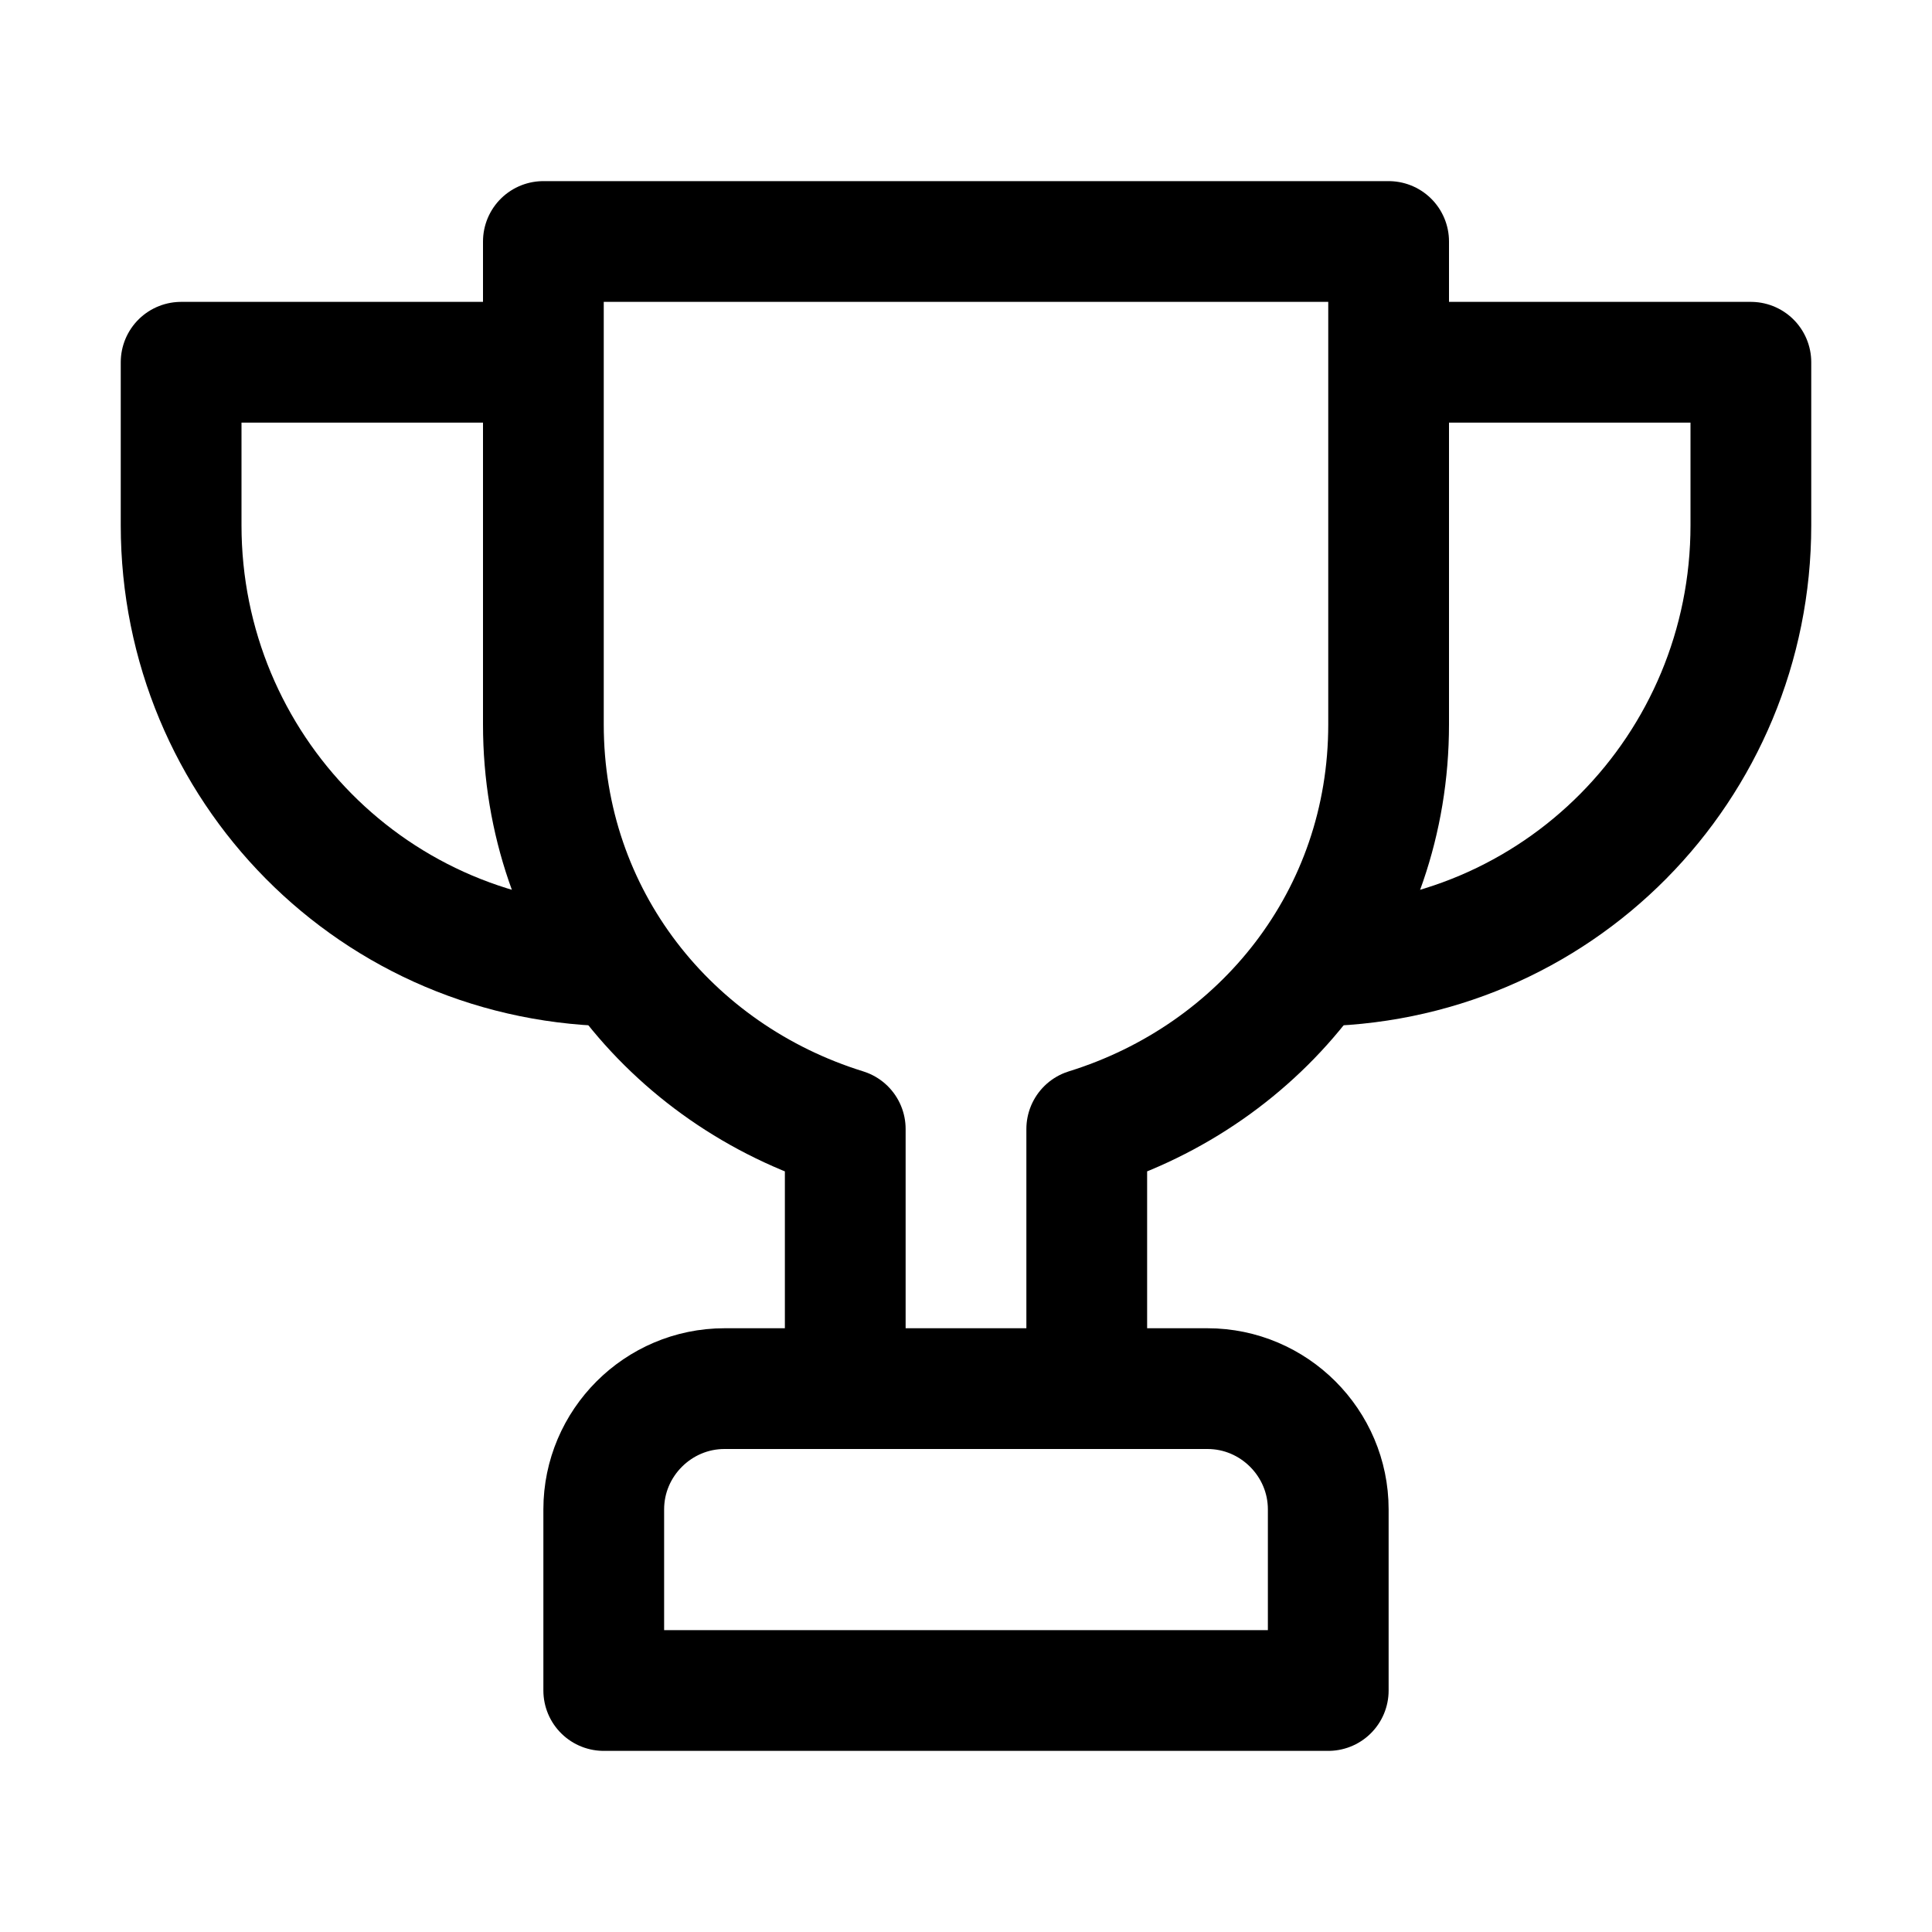
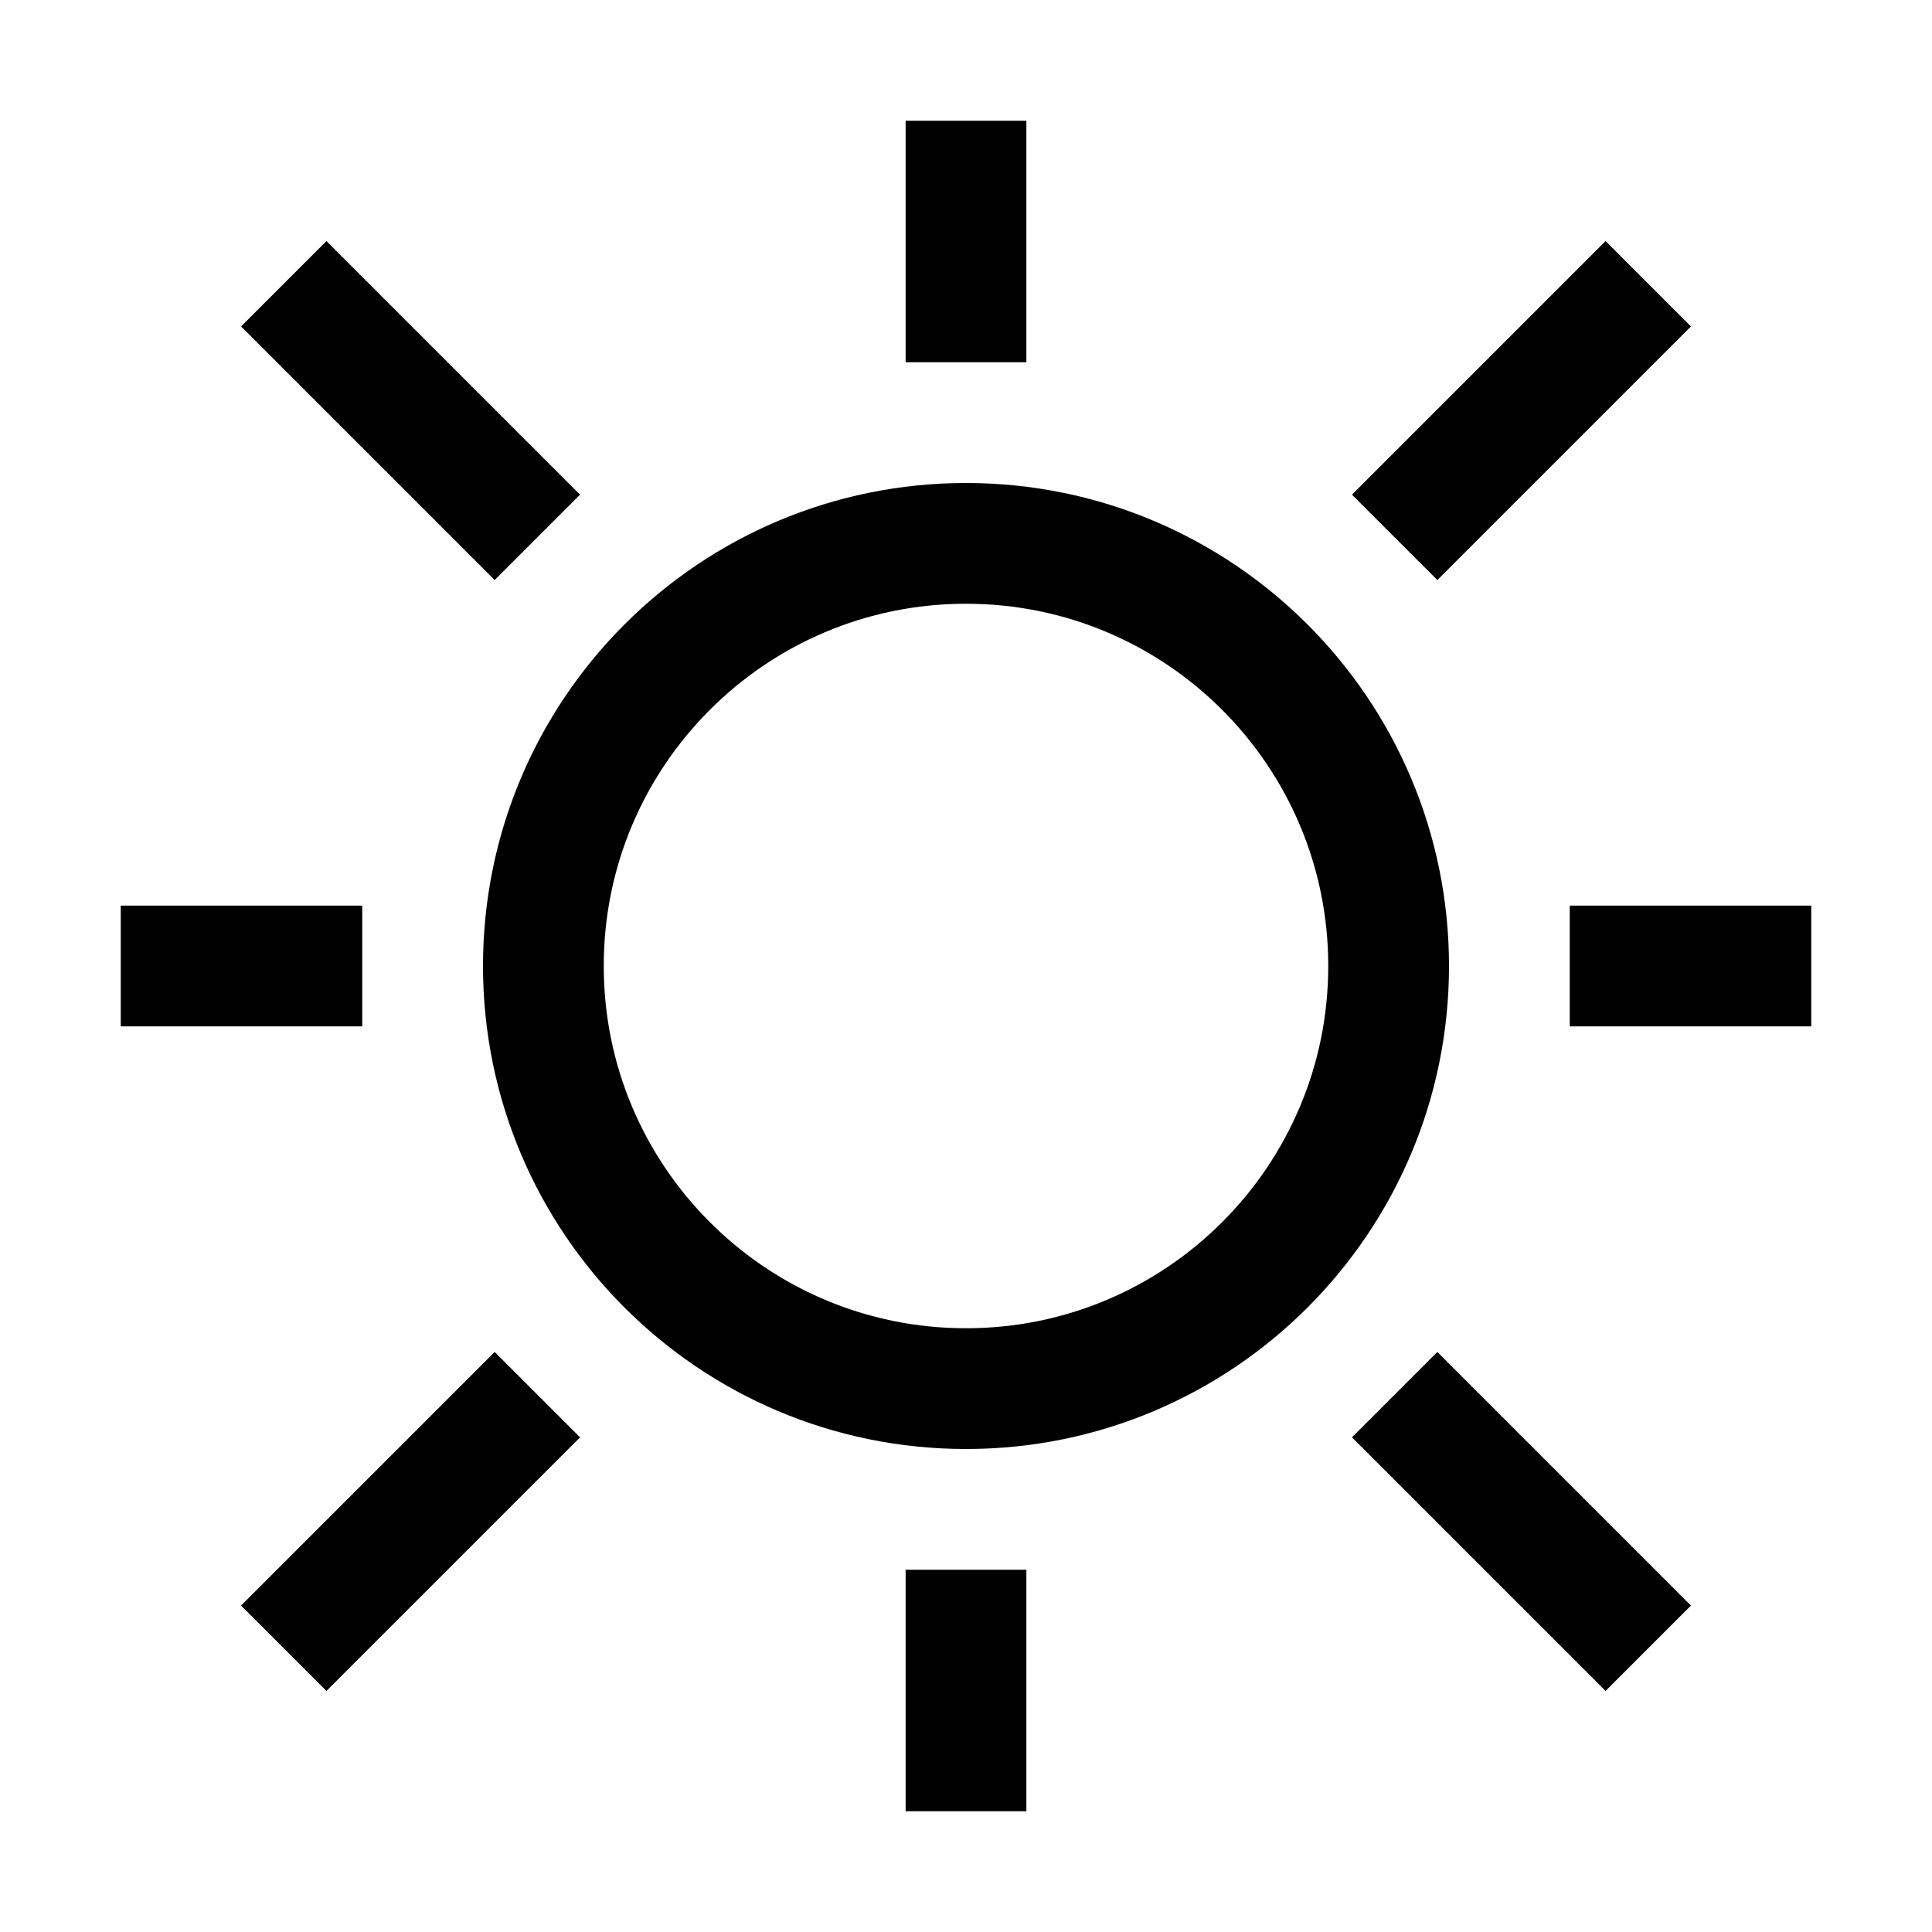
<svg xmlns="http://www.w3.org/2000/svg" version="1.1" id="Icons" x="0px" y="0px" viewBox="0 0 32 32" style="enable-background:new 0 0 32 32;" xml:space="preserve">
  <style type="text/css">
	.st0{fill:none;stroke:#000000;stroke-width:2;stroke-miterlimit:10;}
	.st1{fill:none;stroke:#000000;stroke-width:2;stroke-linejoin:round;stroke-miterlimit:10;}
	.st2{fill:none;stroke:#000000;stroke-width:2;stroke-linecap:round;stroke-linejoin:round;stroke-miterlimit:10;}
	.st3{fill:none;stroke:#000000;stroke-width:2;stroke-linecap:round;stroke-miterlimit:10;}
	.st4{fill:none;stroke:#000000;stroke-width:2;stroke-linejoin:round;stroke-miterlimit:10;stroke-dasharray:3;}
</style>
-   <path class="st1" d="M23,6h6v2.7c0,4-3.2,7.3-7.3,7.3h0" />
-   <path class="st1" d="M9,6H3v2.7c0,4,3.2,7.3,7.3,7.3h0" />
-   <path class="st1" d="M22,28H10v-3c0-1.1,0.9-2,2-2h8c1.1,0,2,0.9,2,2V28z" />
-   <path class="st1" d="M18,23v-4.3c2.9-0.9,5-3.5,5-6.7V4H9v8c0,3.2,2.1,5.8,5,6.7V23" />
+   <circle class="st1" cx="16" cy="16" r="7" />
+   <line class="st1" x1="4.7" y1="4.7" x2="8.9" y2="8.9" />
+   <line class="st1" x1="4.7" y1="27.3" x2="8.9" y2="23.1" />
+   <line class="st1" x1="27.3" y1="27.3" x2="23.1" y2="23.1" />
+   <line class="st1" x1="27.3" y1="4.7" x2="23.1" y2="8.9" />
+   <line class="st1" x1="16" y1="2" x2="16" y2="6" />
+   <line class="st1" x1="2" y1="16" x2="6" y2="16" />
+   <line class="st1" x1="16" y1="30" x2="16" y2="26" />
+   <line class="st1" x1="30" y1="16" x2="26" y2="16" />
</svg>
